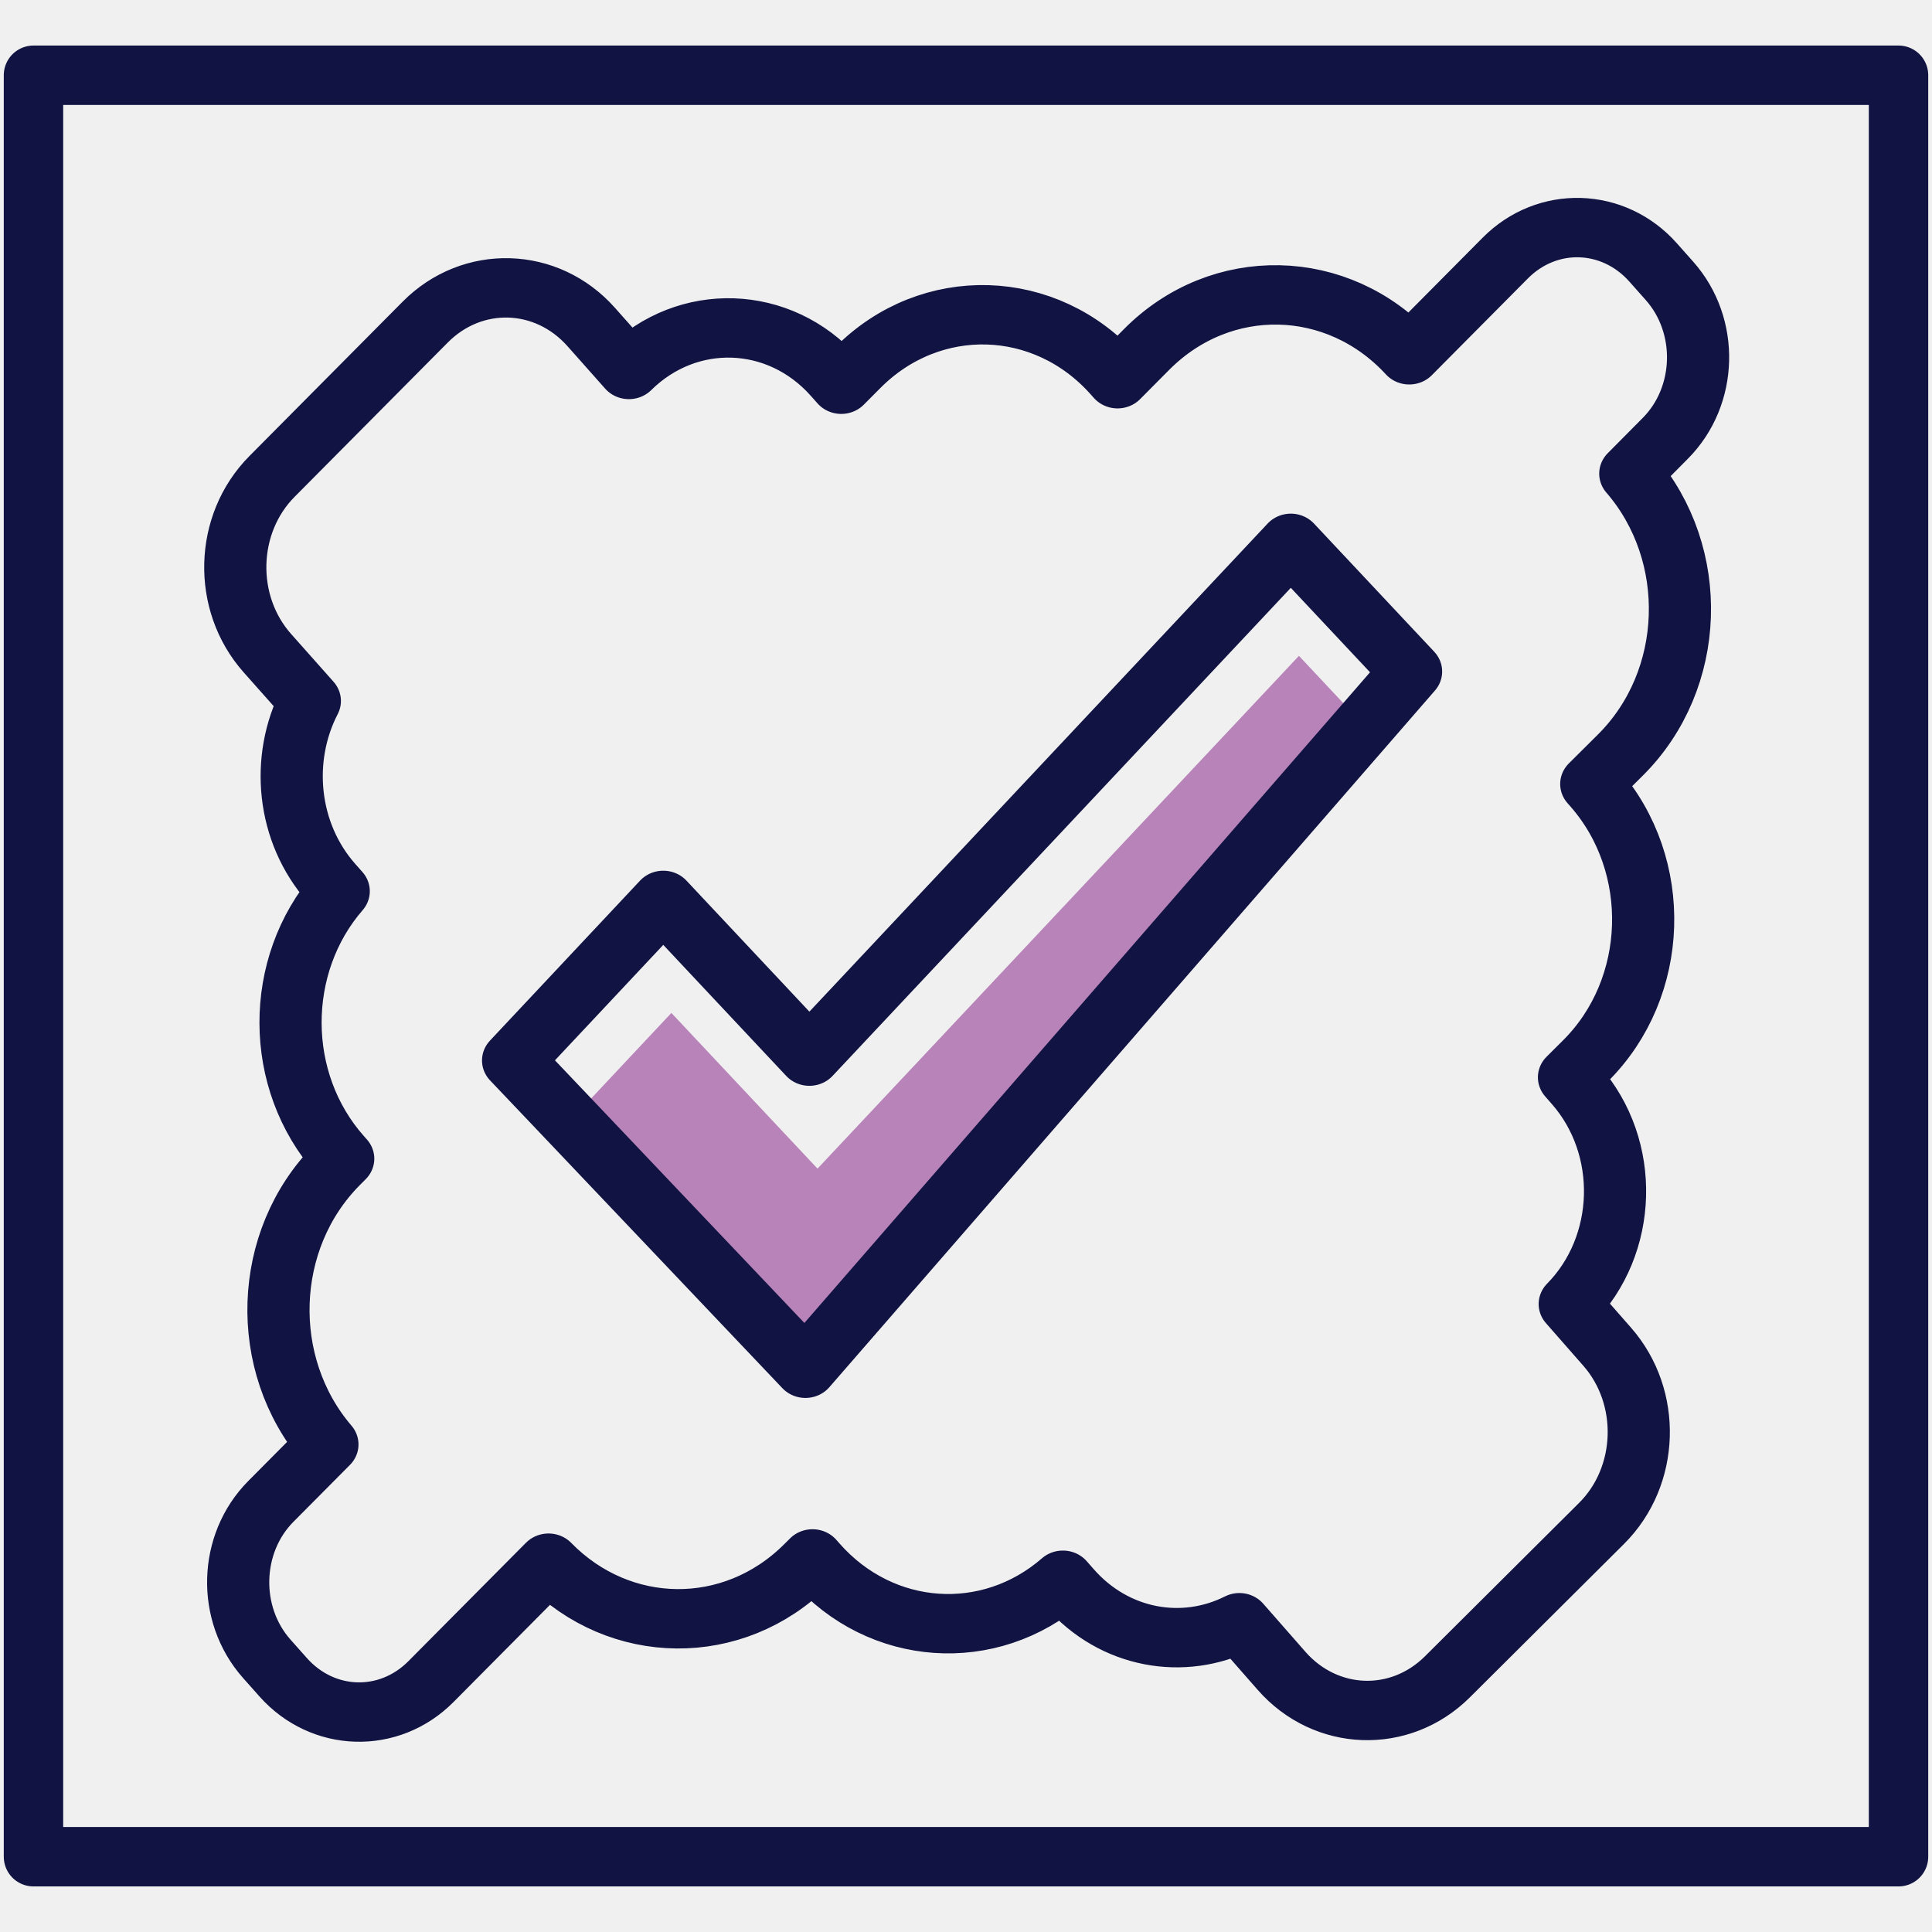
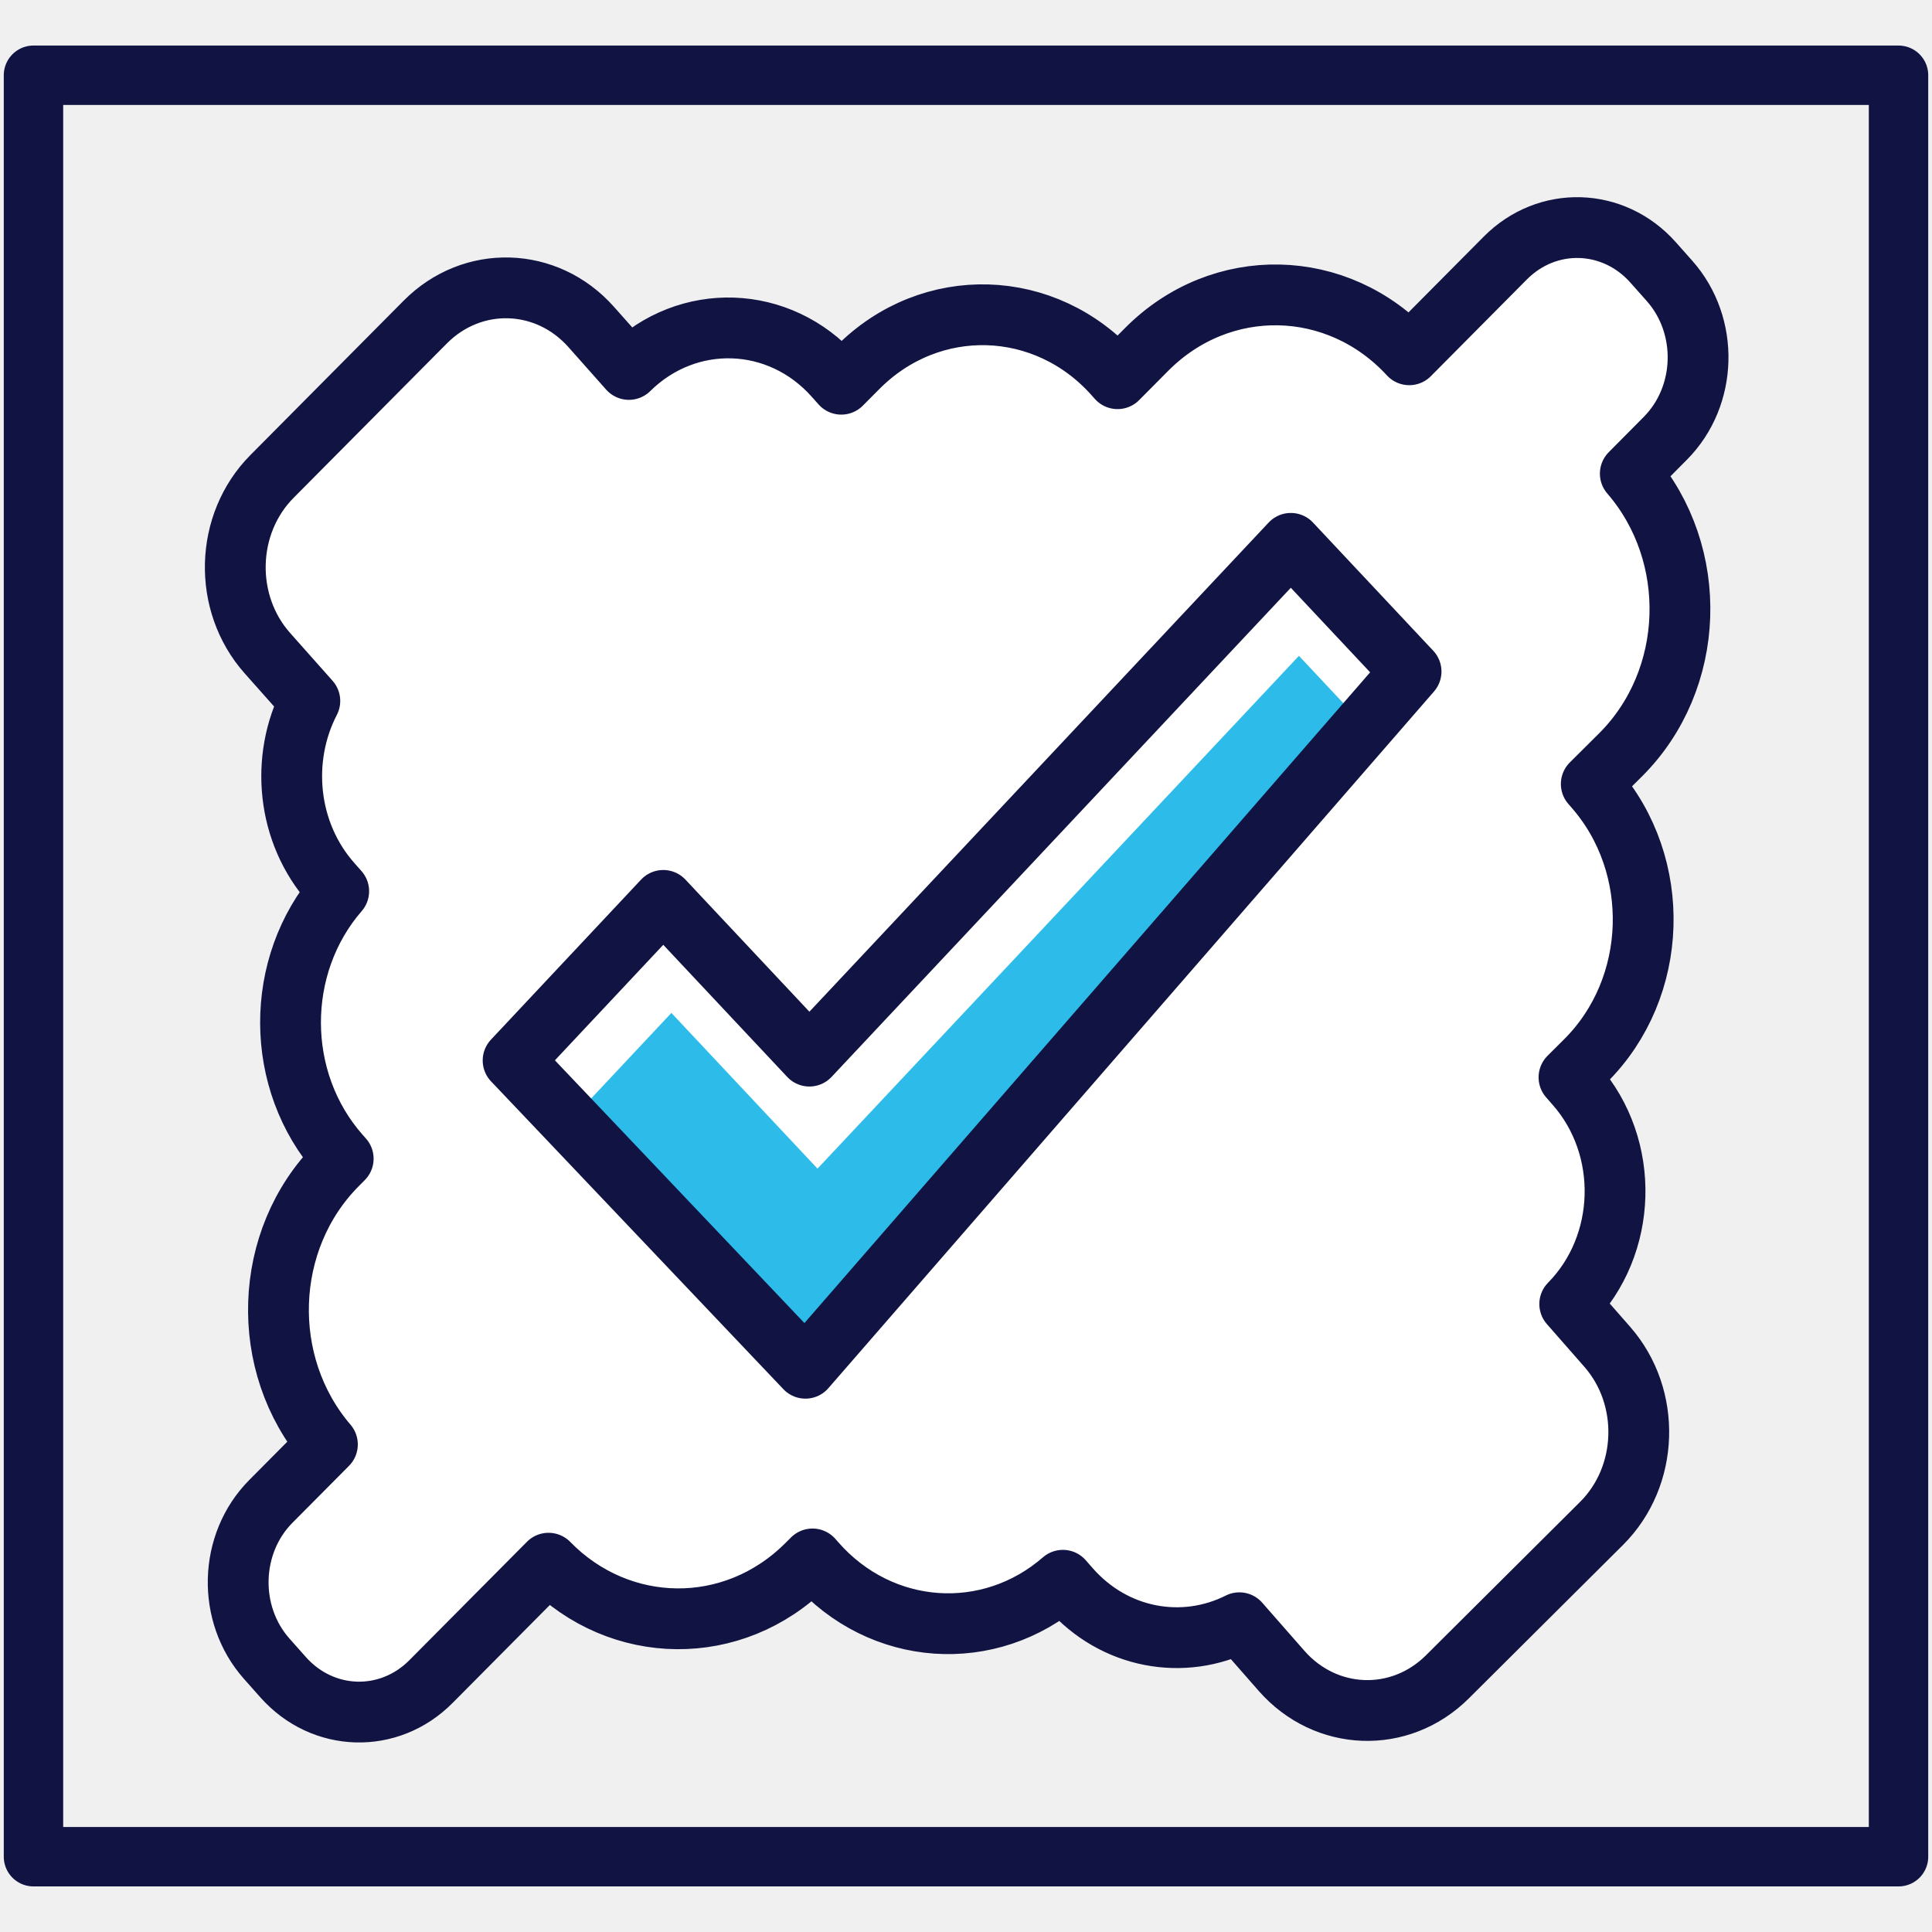
- <svg xmlns="http://www.w3.org/2000/svg" class="scratchie" xml:space="preserve" style="enable-background:new 0 0 512 512;" viewBox="0 0 512 512" version="1.1">
-   <defs id="defs29">
- 	
- 	
- 	
- </defs>
-   <style id="style10" type="text/css">
- 	svg.scratchie .st0{opacity:0.6;fill:#B783B9;}
- 	svg.scratchie .st1{fill:none;stroke:#111342;stroke-width:15.07;stroke-linecap:round;stroke-linejoin:round;stroke-miterlimit:10;}
- 	svg.scratchie .st2{fill:#B783B9;}
- </style>
-   <g transform="matrix(1.044745,0,0,1.044745,-0.4103646,-11.13004)" id="g78">
-     <rect id="rect14" height="451.887" width="473.088" class="st1" y="29.741" x="8.885" />
-     <g id="g22" transform="matrix(1.046446,0,0,0.99955,-12.09642,0.1845667)">
-       <path id="path16" d="m 362.79,436.01 37.36,-38.93 c 11.48,-11.96 12.09,-32.04 1.37,-44.84 l -9.08,-10.84 c 14.05,-14.94 14.73,-39.74 1.44,-55.59 l -1.62,-1.94 4.02,-4.19 c 17.76,-18.51 18.71,-49.57 2.11,-69.38 l -0.73,-0.87 7.08,-7.37 c 18.27,-19.03 19.3,-50.92 2.38,-71.39 l 8.5,-8.97 c 10.17,-10.72 10.62,-28.61 1,-39.95 l -3.97,-4.68 C 403.03,65.73 386.99,65.23 376.82,75.96 l -23.28,24.55 C 336.23,80.82 307.91,80.14 289.87,99.16 l -7.04,7.42 -0.74,-0.87 c -16.7,-19.7 -44.57,-20.56 -62.23,-1.94 l -4,4.21 -1.63,-1.92 C 200.86,90.29 178.62,89.51 164.38,104.23 L 155.24,93.45 C 144.44,80.72 126.44,80.16 115.02,92.2 l -37.15,39.18 c -11.42,12.04 -11.92,32.12 -1.12,44.85 l 10.29,12.13 c -7.25,14.66 -5.57,33.44 5.29,46.26 l 1.71,2.02 c -15.6,18.8 -15.66,48.13 0.35,67.01 l 0.74,0.87 -1.48,1.56 c -18.04,19.02 -19.01,50.6 -2.35,70.96 l -13.7,14.44 c -10.17,10.72 -10.62,28.61 -1,39.95 l 3.97,4.68 c 9.62,11.34 25.66,11.84 35.83,1.11 l 28.5,-30.05 c 17.29,18.53 44.76,18.94 62.5,0.47 l 1.49,-1.55 0.73,0.87 c 15.91,18.99 42.17,20.73 59.96,4.54 l 1.7,2.03 c 10.8,12.89 27.51,15.91 41.08,8.75 l 10.22,12.2 c 10.73,12.81 28.73,13.49 40.21,1.53 z" class="st1" />
-       <polygon id="polygon18" points="210.1,307.04 326.8,176.91 342.62,194.58 207.17,357.7 150.18,294.87 174.68,267.53 " class="st2" />
-       <polygon id="polygon20" points="207.17,357.7 150.18,294.87 136.31,279.59 172.71,238.97 208.13,278.49 324.83,148.36 353.98,180.89 342.62,194.58 " class="st1" />
+ <svg xmlns="http://www.w3.org/2000/svg" viewBox="0 0 512 512">
+   <g transform="matrix(1.044745 0 0 1.044745 -.410365 -11.13004)">
+     <g stroke="#111342" stroke-linejoin="round" stroke-miterlimit="10">
+       <path d="M8.885 29.741h473.088v451.887H8.885z" fill="none" stroke-width="15.07" />
+       <path d="M367.544 435.998l39.095-38.912c12.013-11.955 12.652-32.026 1.434-44.82l-9.502-10.835c14.703-14.933 15.414-39.722 1.507-55.565l-1.695-1.939 4.207-4.188c18.585-18.502 19.579-49.548 2.208-69.349l-.764-.87 7.409-7.367c19.119-19.021 20.196-50.897 2.491-71.358l8.895-8.966c10.642-10.715 11.113-28.597 1.046-39.932l-4.154-4.678c-10.067-11.335-26.852-11.835-37.494-1.11l-24.361 24.539c-18.114-19.681-47.749-20.361-66.627-1.349l-7.367 7.417-.774-.87c-17.476-19.691-46.64-20.551-65.12-1.939l-4.186 4.208-1.706-1.919c-13.991-15.763-37.264-16.543-52.165-1.829l-9.565-10.775c-11.302-12.724-30.138-13.284-42.088-1.249L69.39 131.505c-11.95 12.035-12.474 32.106-1.172 44.83l10.768 12.125c-7.587 14.653-5.829 33.425 5.536 46.239l1.789 2.019c-16.325 18.792-16.387 48.108.366 66.98l.774.87-1.549 1.559c-18.878 19.011-19.893 50.577-2.459 70.928l-14.336 14.434c-10.642 10.715-11.113 28.597-1.046 39.932l4.154 4.678c10.067 11.335 26.852 11.835 37.494 1.11l29.824-30.036c18.093 18.522 46.839 18.931 65.403.47l1.559-1.549.764.87c16.649 18.981 44.129 20.721 62.745 4.538l1.779 2.029c11.302 12.884 28.788 15.903 42.988 8.746l10.695 12.195c11.228 12.804 30.064 13.484 42.078 1.529z" fill="#fff" stroke-width="15.421" />
    </g>
+     <path d="M346.437 194.677L204.696 357.724l-59.637-62.802 25.638-27.328 37.065 39.492 122.12-130.071z" fill="#2dbce9" />
+     <path d="M204.696 357.724l-59.637-62.802-14.514-15.273 38.091-40.602 37.065 39.502 122.12-130.071 30.504 32.515-11.888 13.684z" fill="none" stroke="#111342" stroke-linejoin="round" stroke-miterlimit="10" stroke-width="15.421" />
  </g>
</svg>
